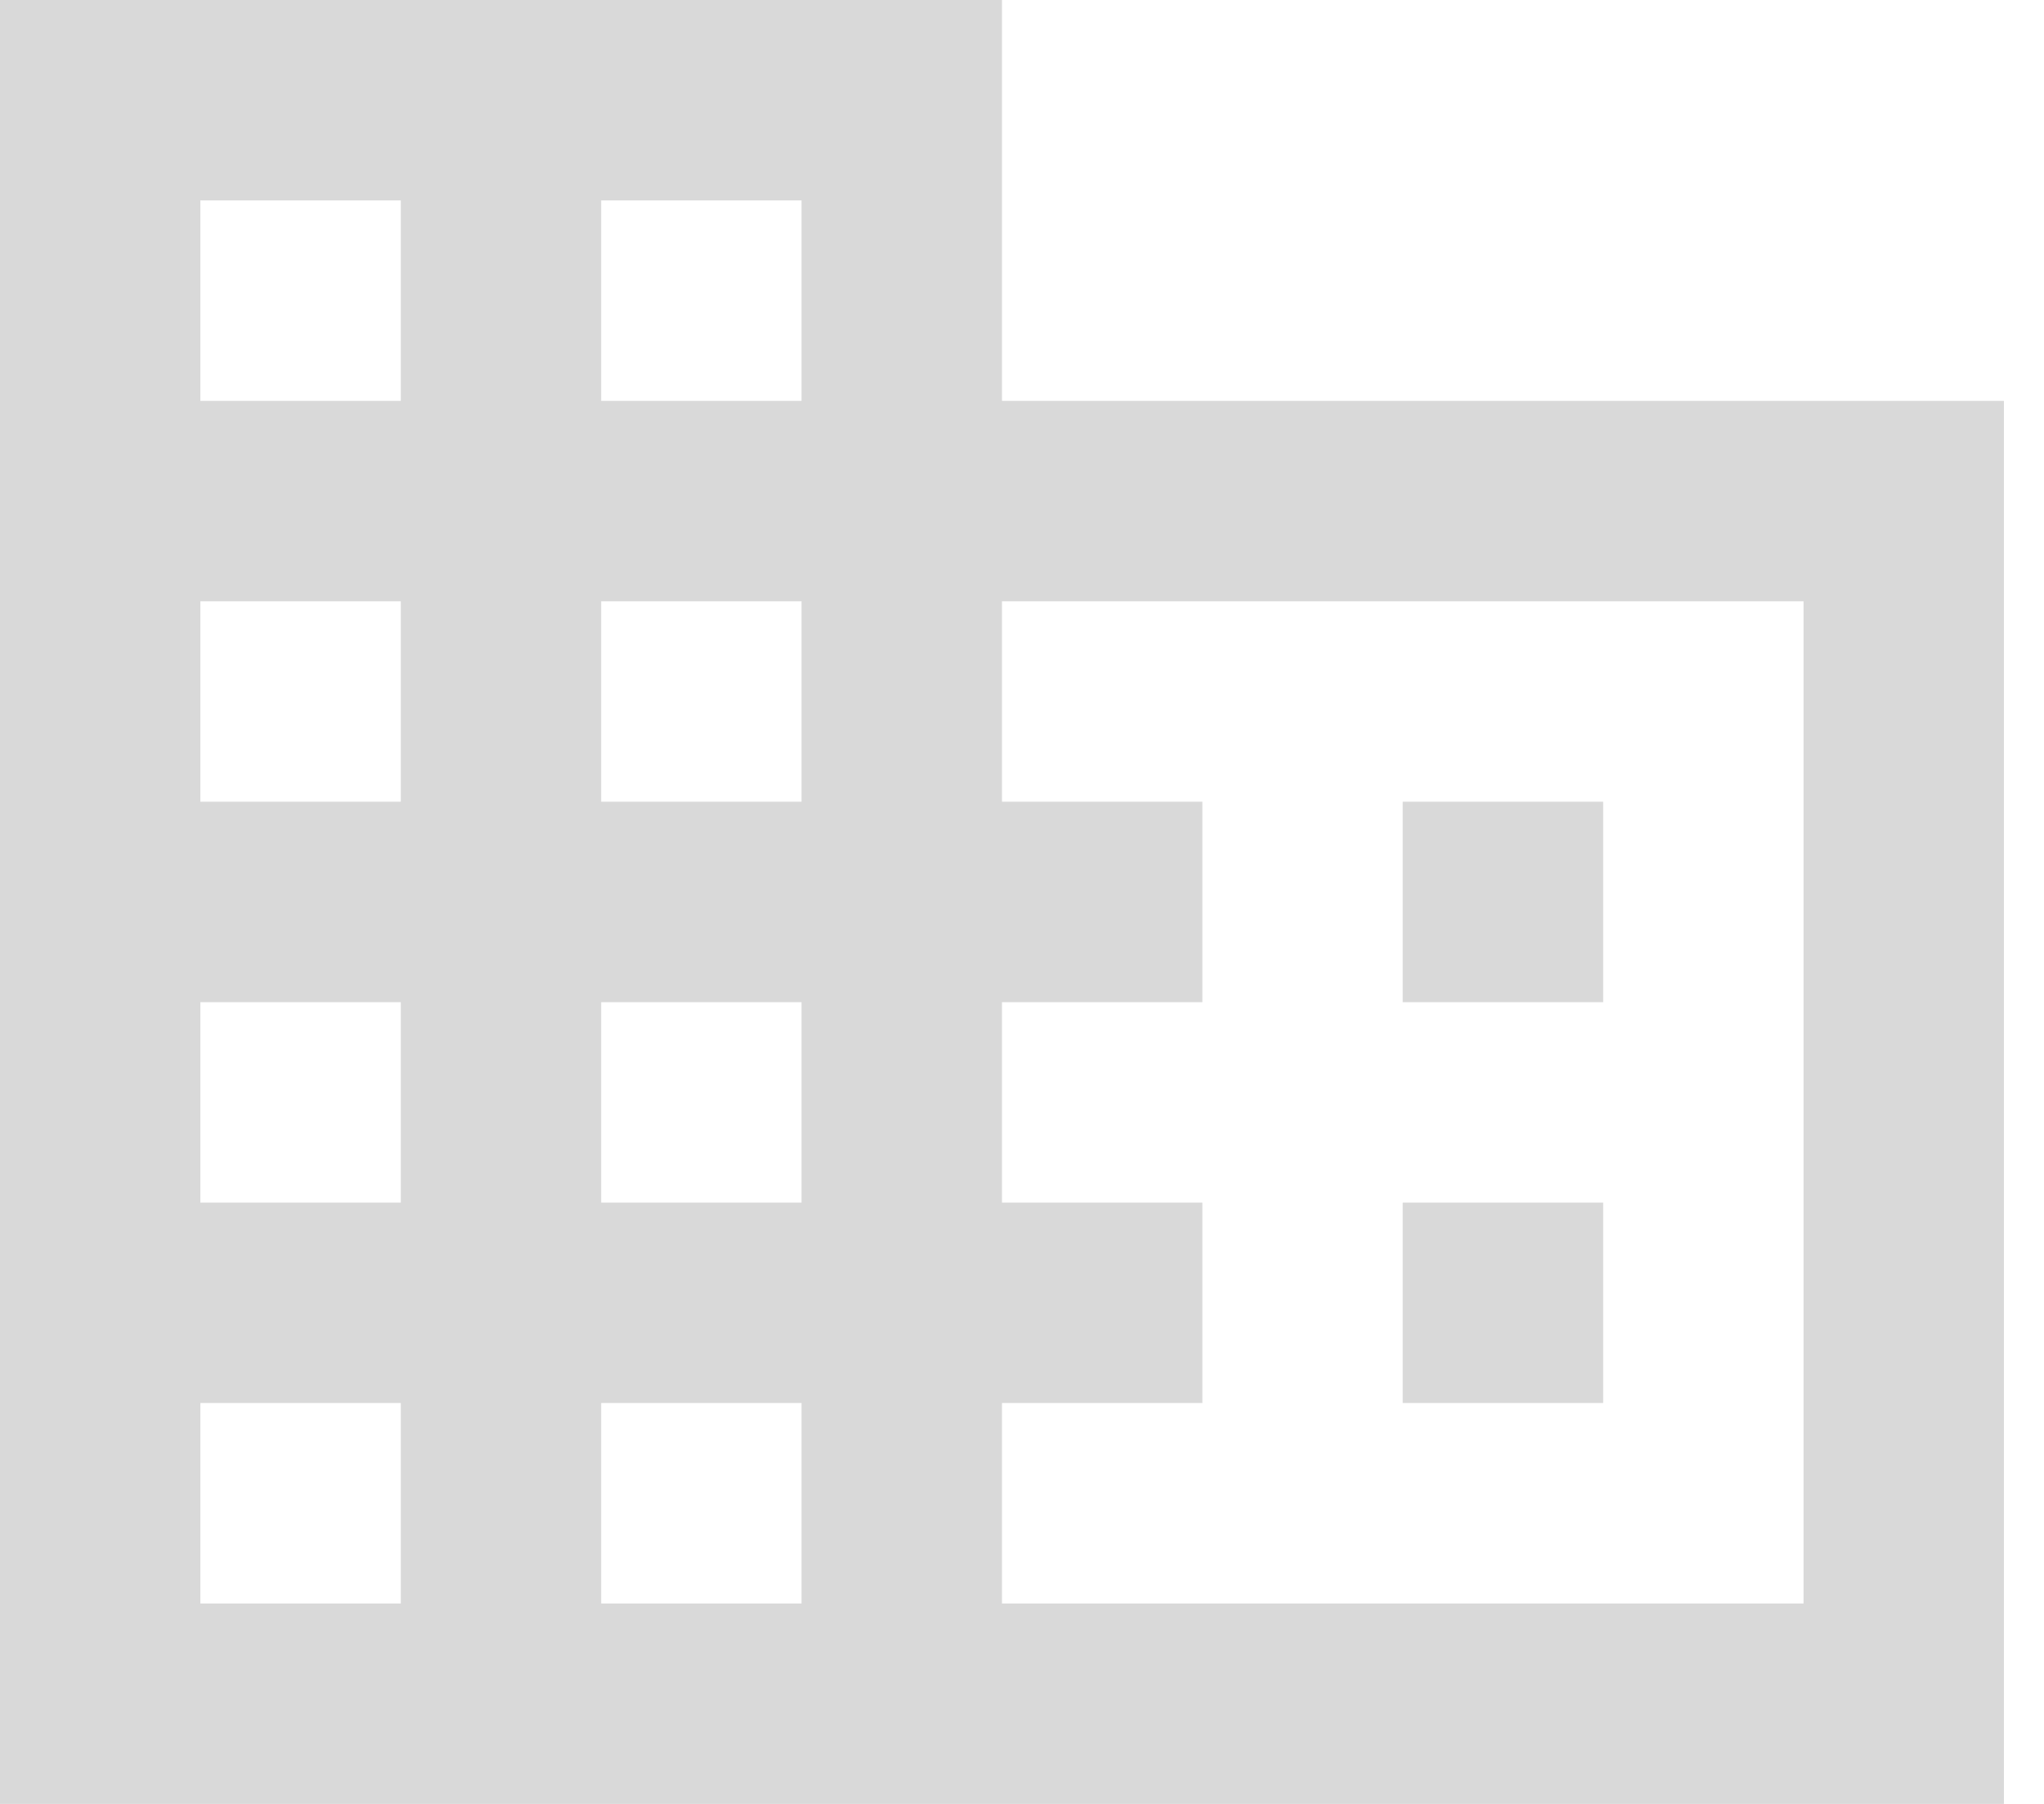
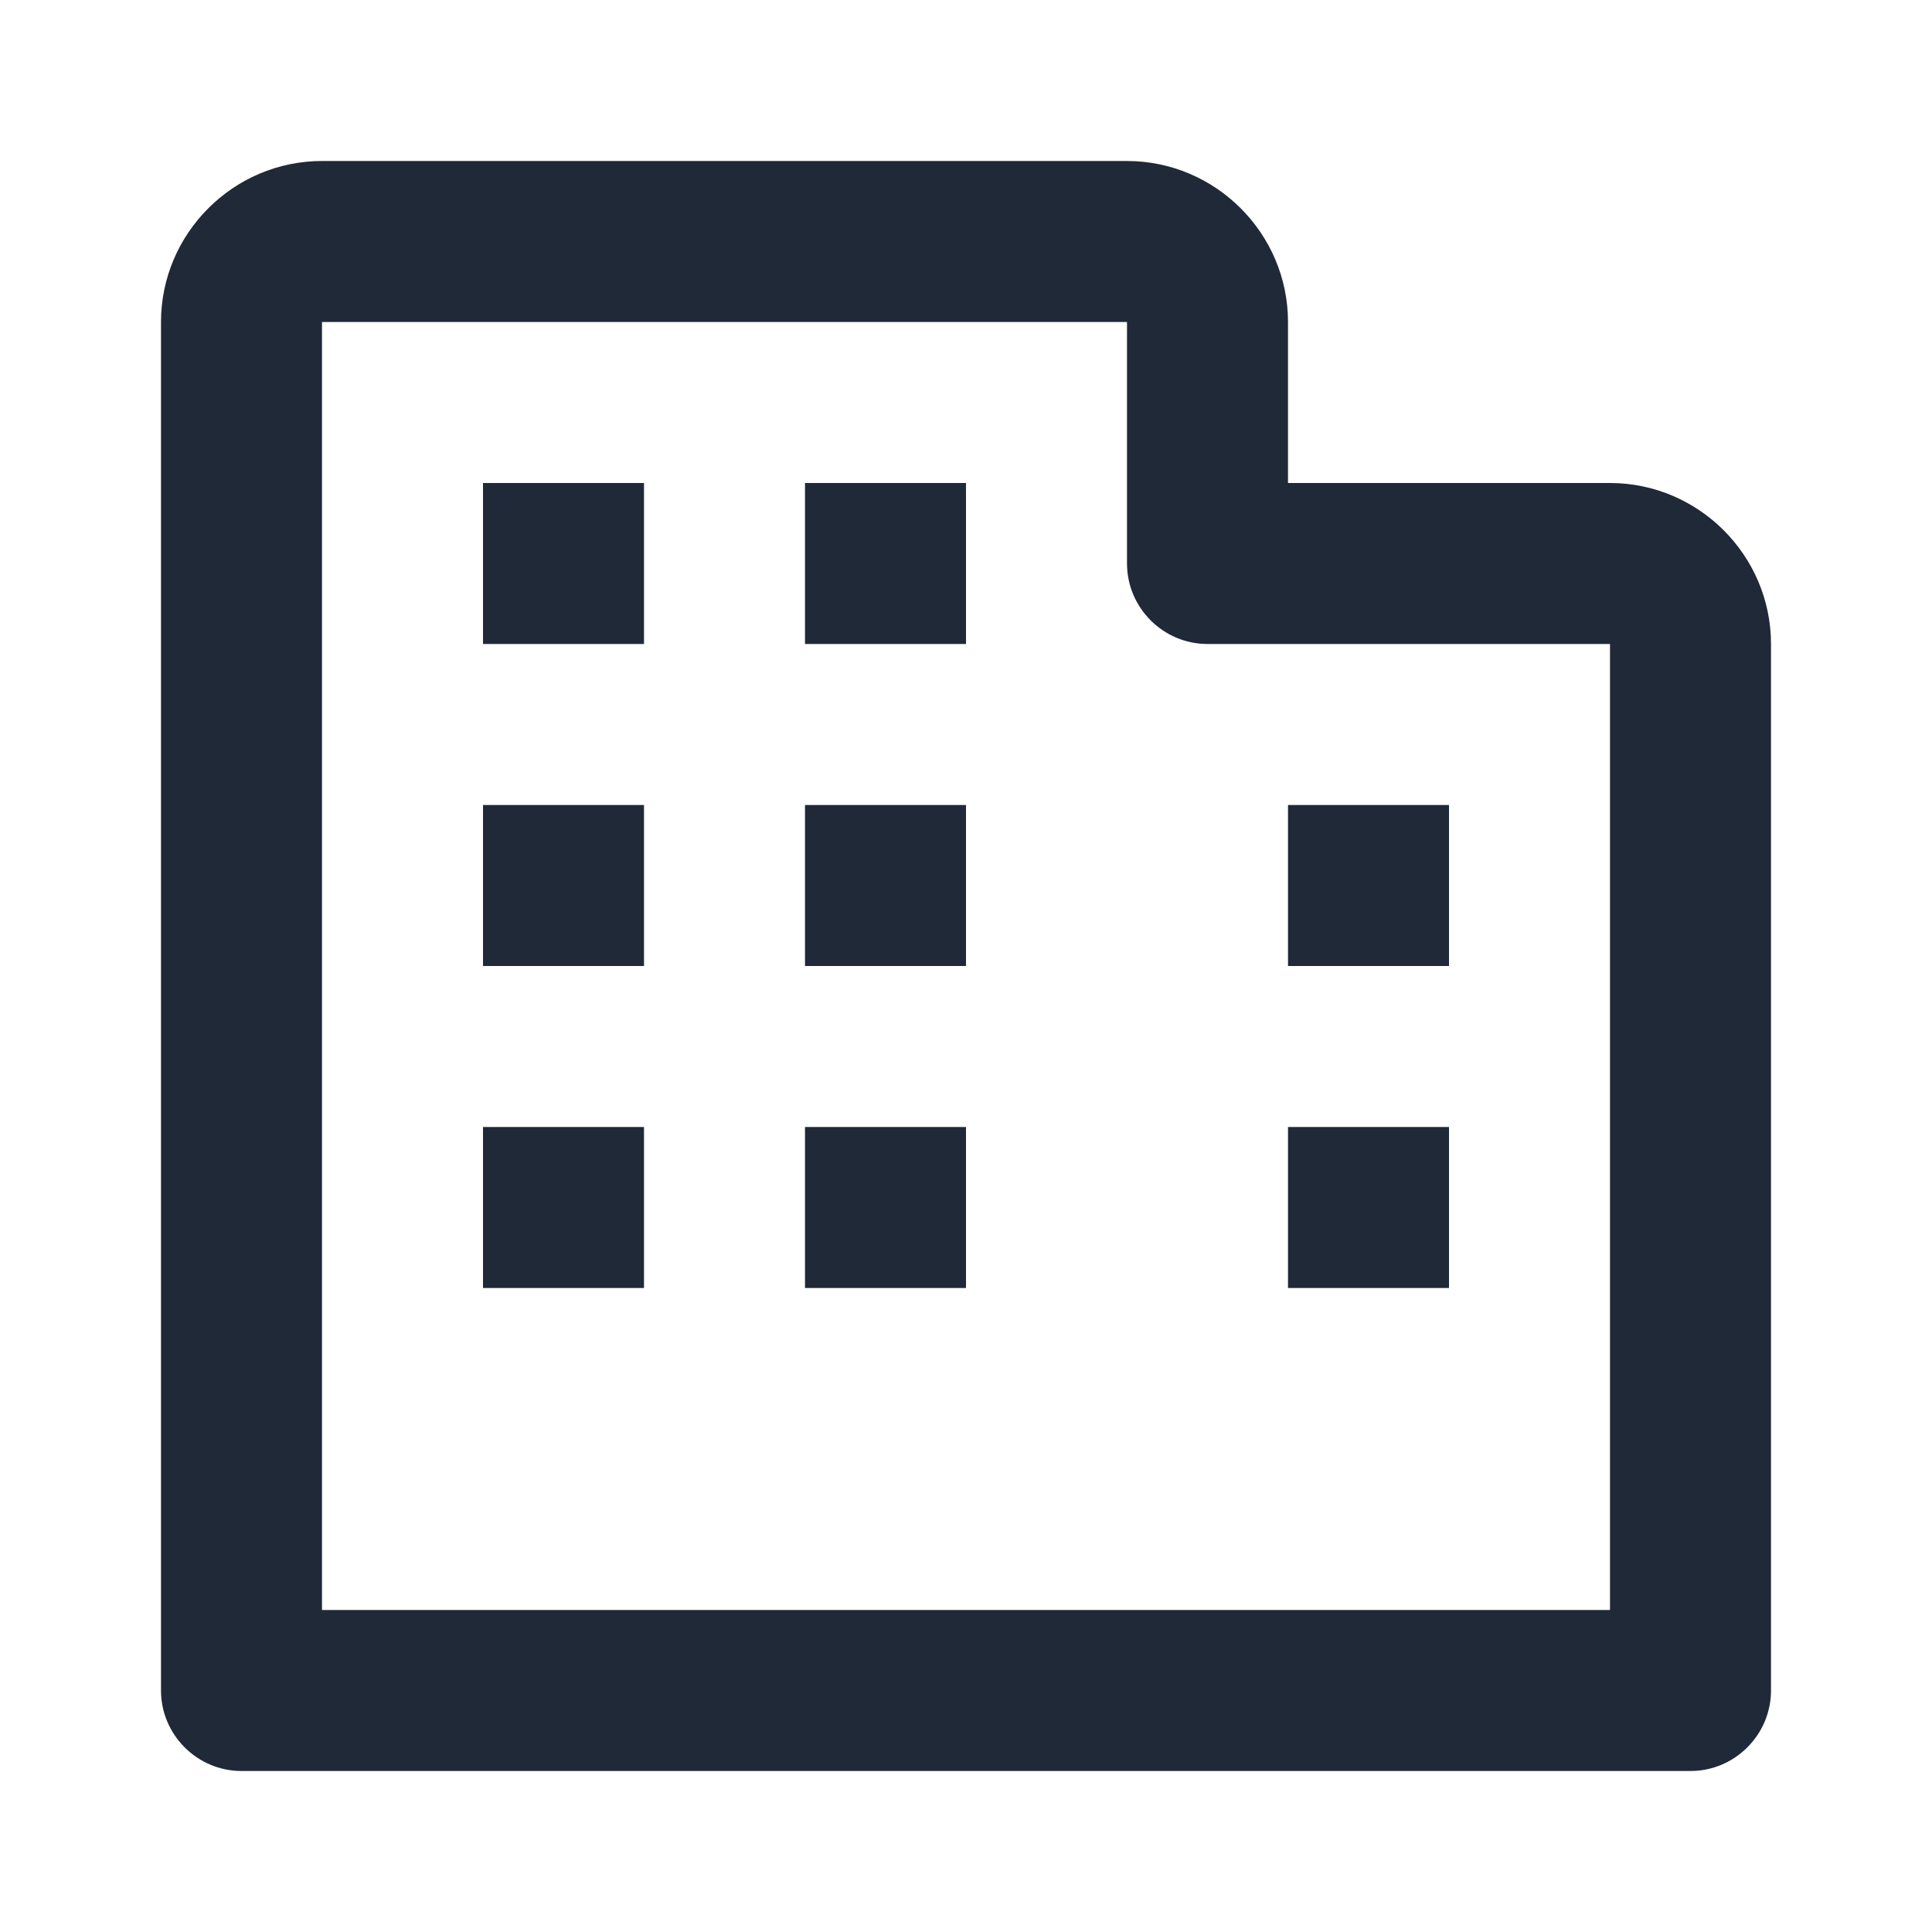
- <svg xmlns="http://www.w3.org/2000/svg" width="34" height="30" viewBox="0 0 34 30" fill="none">
-   <path d="M16.667 6.667V0H0V30H33.333V6.667H16.667ZM6.667 26.667H3.333V23.333H6.667V26.667ZM6.667 20H3.333V16.667H6.667V20ZM6.667 13.333H3.333V10H6.667V13.333ZM6.667 6.667H3.333V3.333H6.667V6.667ZM13.333 26.667H10V23.333H13.333V26.667ZM13.333 20H10V16.667H13.333V20ZM13.333 13.333H10V10H13.333V13.333ZM13.333 6.667H10V3.333H13.333V6.667ZM30 26.667H16.667V23.333H20V20H16.667V16.667H20V13.333H16.667V10H30V26.667ZM26.667 13.333H23.333V16.667H26.667V13.333ZM26.667 20H23.333V23.333H26.667V20Z" fill="#D9D9D9" />
+ <svg xmlns="http://www.w3.org/2000/svg" width="1em" height="1em" viewBox="0 0 24 24" fill="#1f2937">
+   <path fill="#1f2937" d="M20 6h-4V4c0-1.1-.9-2-2-2H4c-1.1 0-2 .9-2 2v17c0 .55.45 1 1 1h18c.55 0 1-.45 1-1V8c0-1.1-.9-2-2-2m0 14H4V4h10v3c0 .55.45 1 1 1h5z" />
+   <path fill="#1f2937" d="M10 6h2v2h-2zM6 6h2v2H6zm0 4h2v2H6zm4 0h2v2h-2zm6 0h2v2h-2zm-6 4h2v2h-2zm-4 0h2v2H6zm10 0h2v2h-2z" />
</svg>
